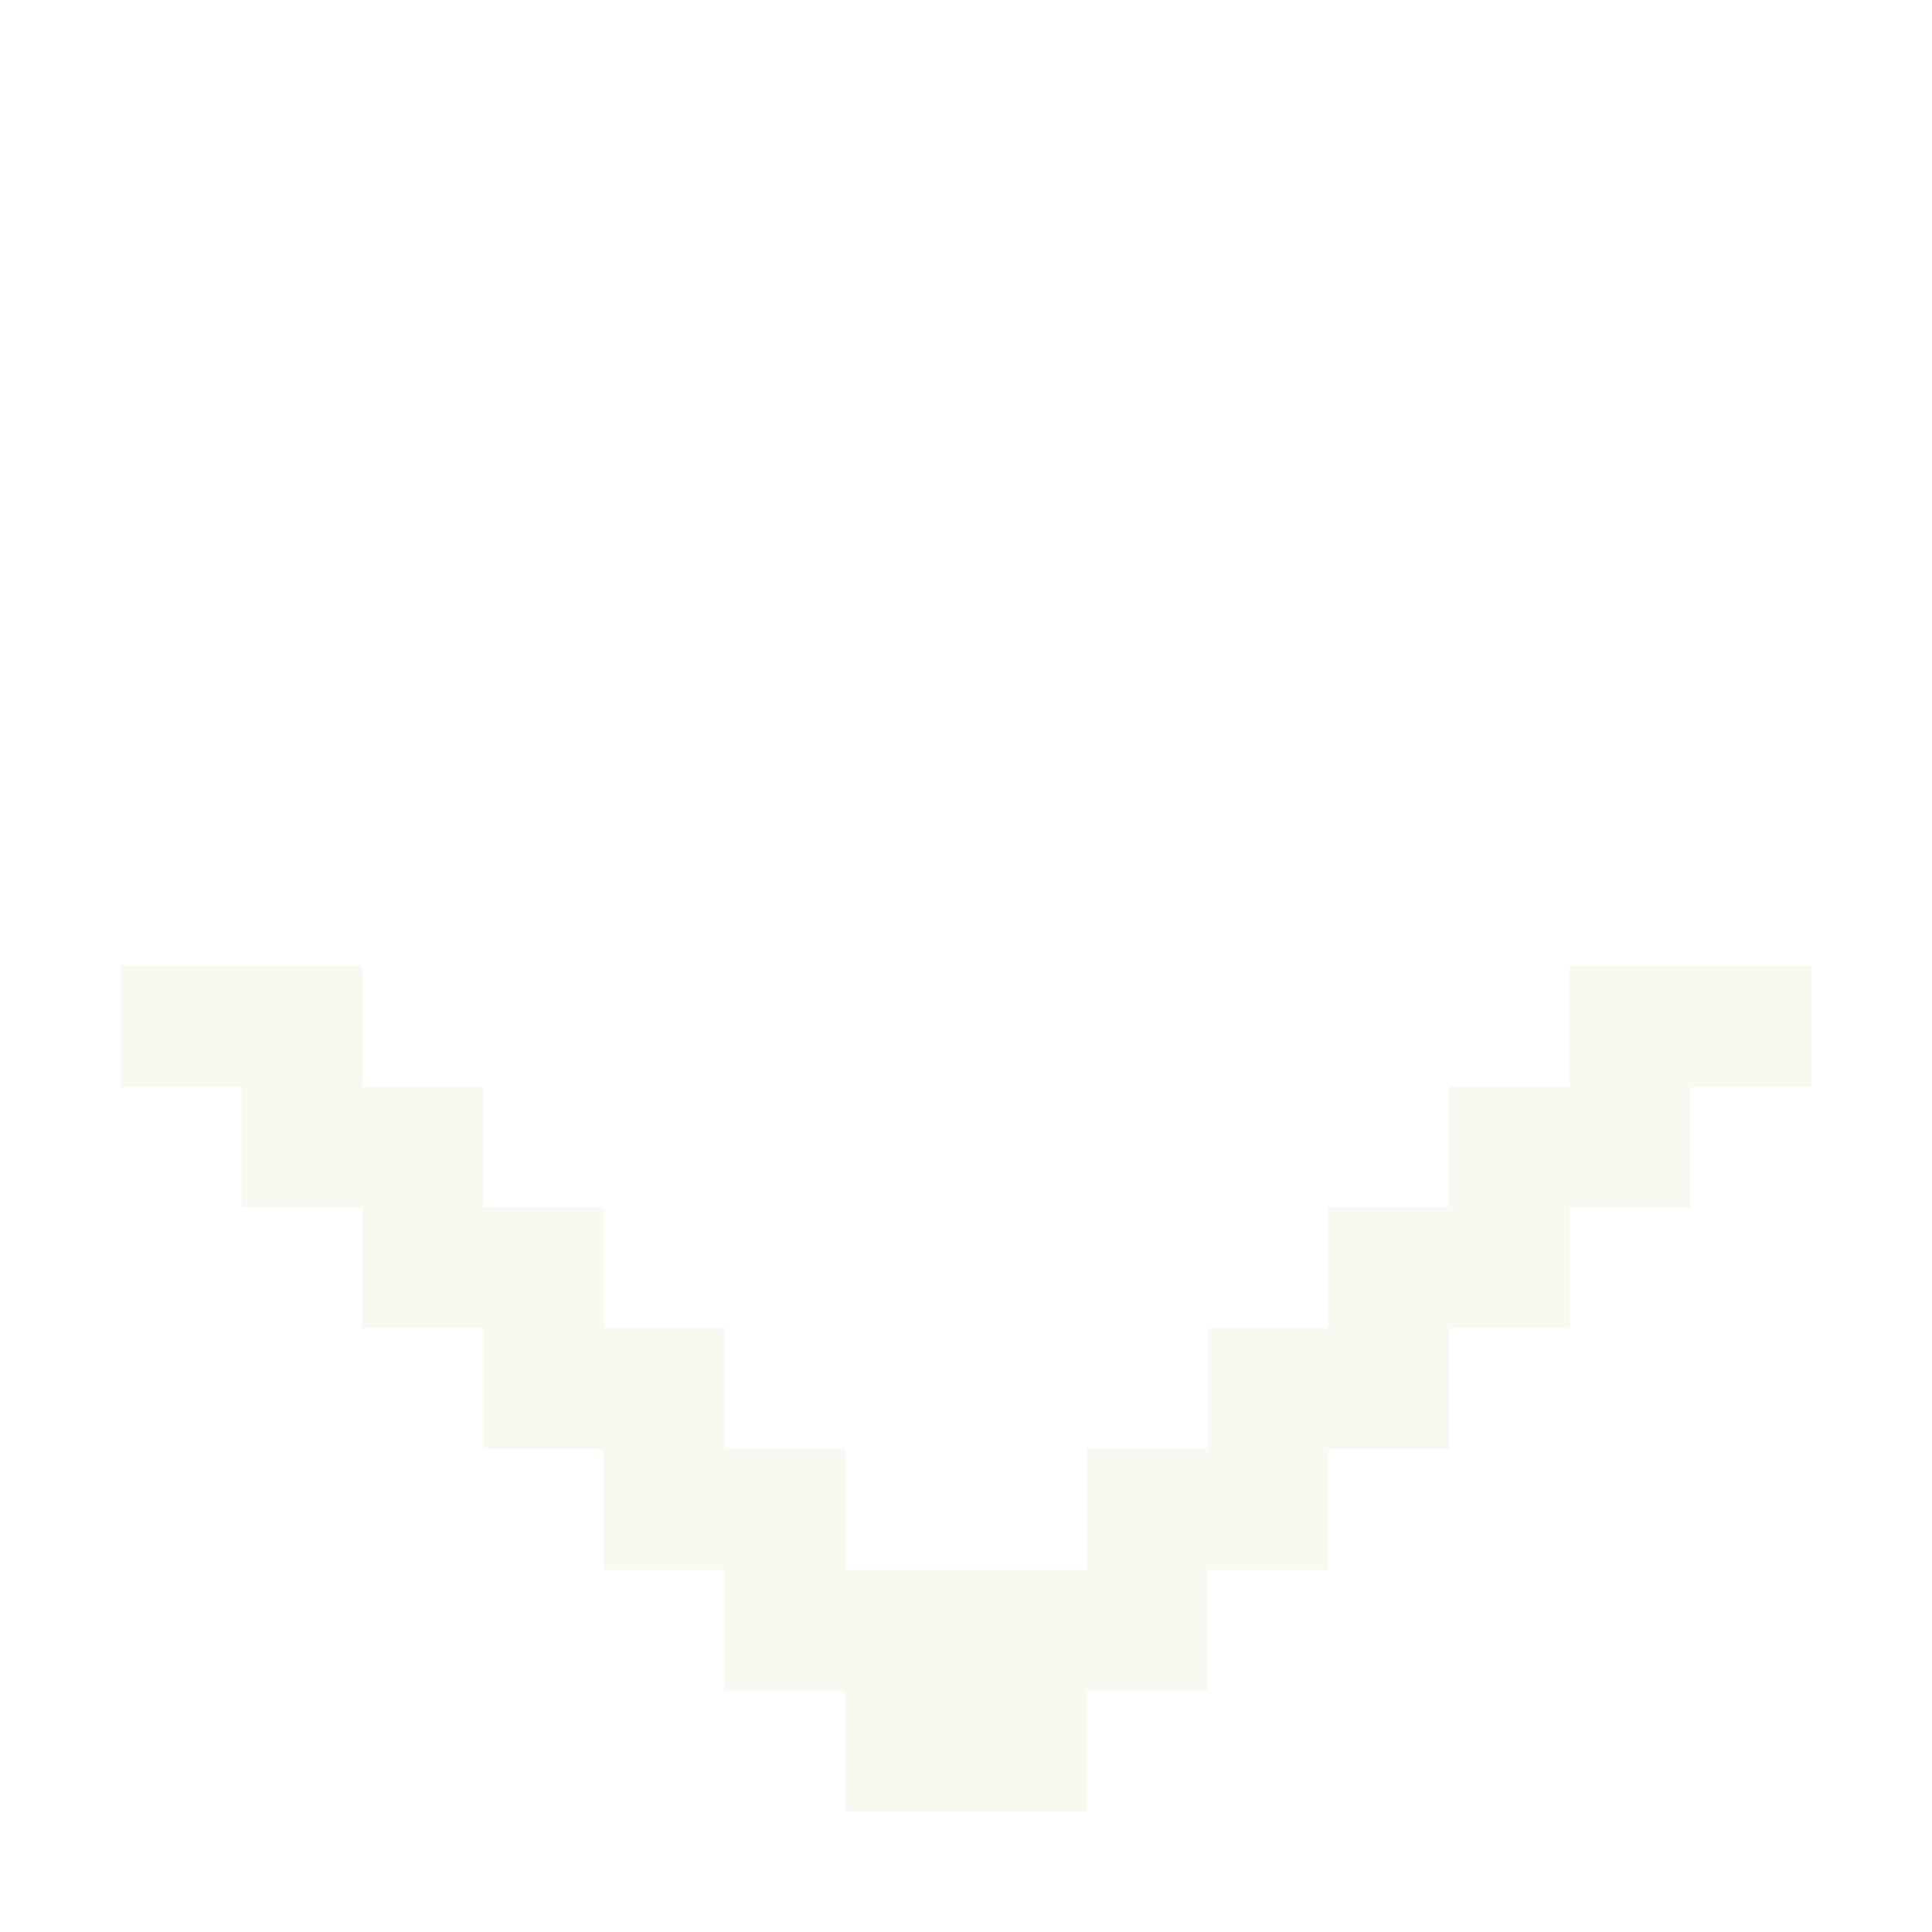
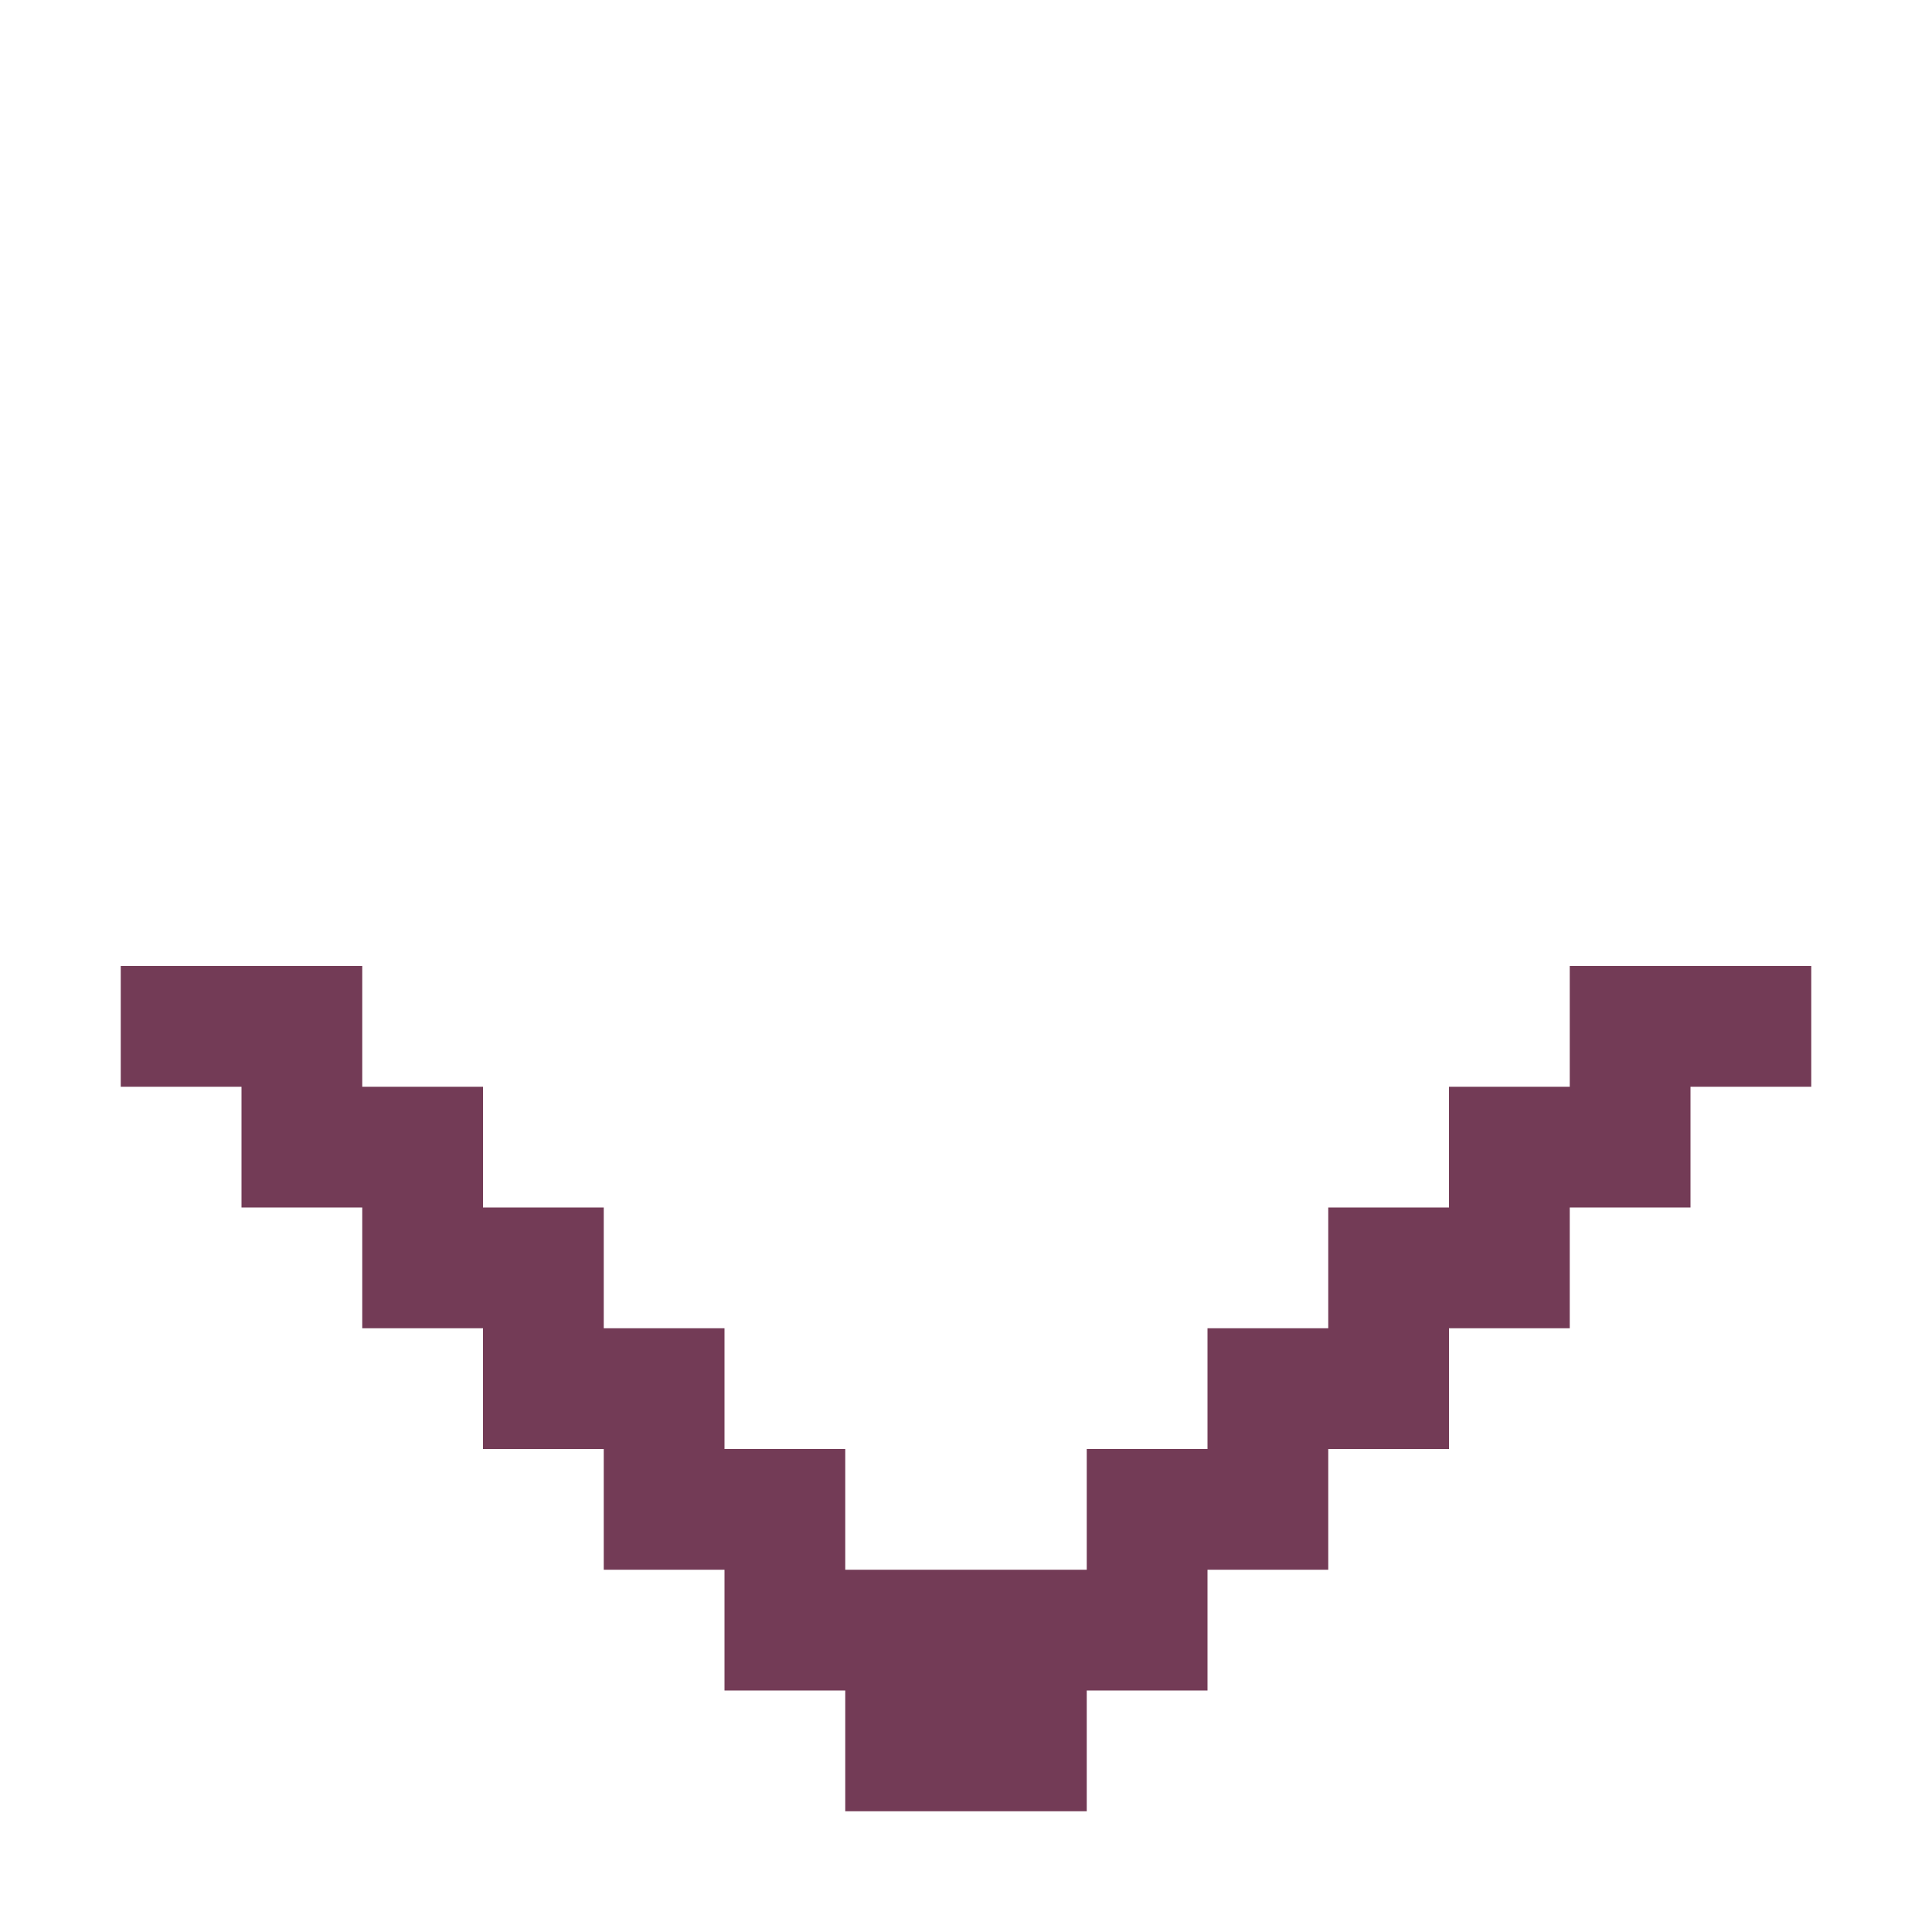
<svg xmlns="http://www.w3.org/2000/svg" version="1.2" viewBox="0 0 512 512" width="512" height="512">
  <style>
- 		.s0 { fill: #f8f9f1 }
+ 		.s0 { fill: #733B56 }
	</style>
  <path id="Path 0" class="s0" d="m32 272v16h32v32h32v32h32v32h32v32h32v32h32v32h64v-32h32v-32h32v-32h32v-32h32v-32h32v-32h32v-32h-64v32h-32v32h-32v32h-32v32h-32v32h-64v-32h-32v-32h-32v-32h-32v-32h-32v-32h-64z" />
</svg>
